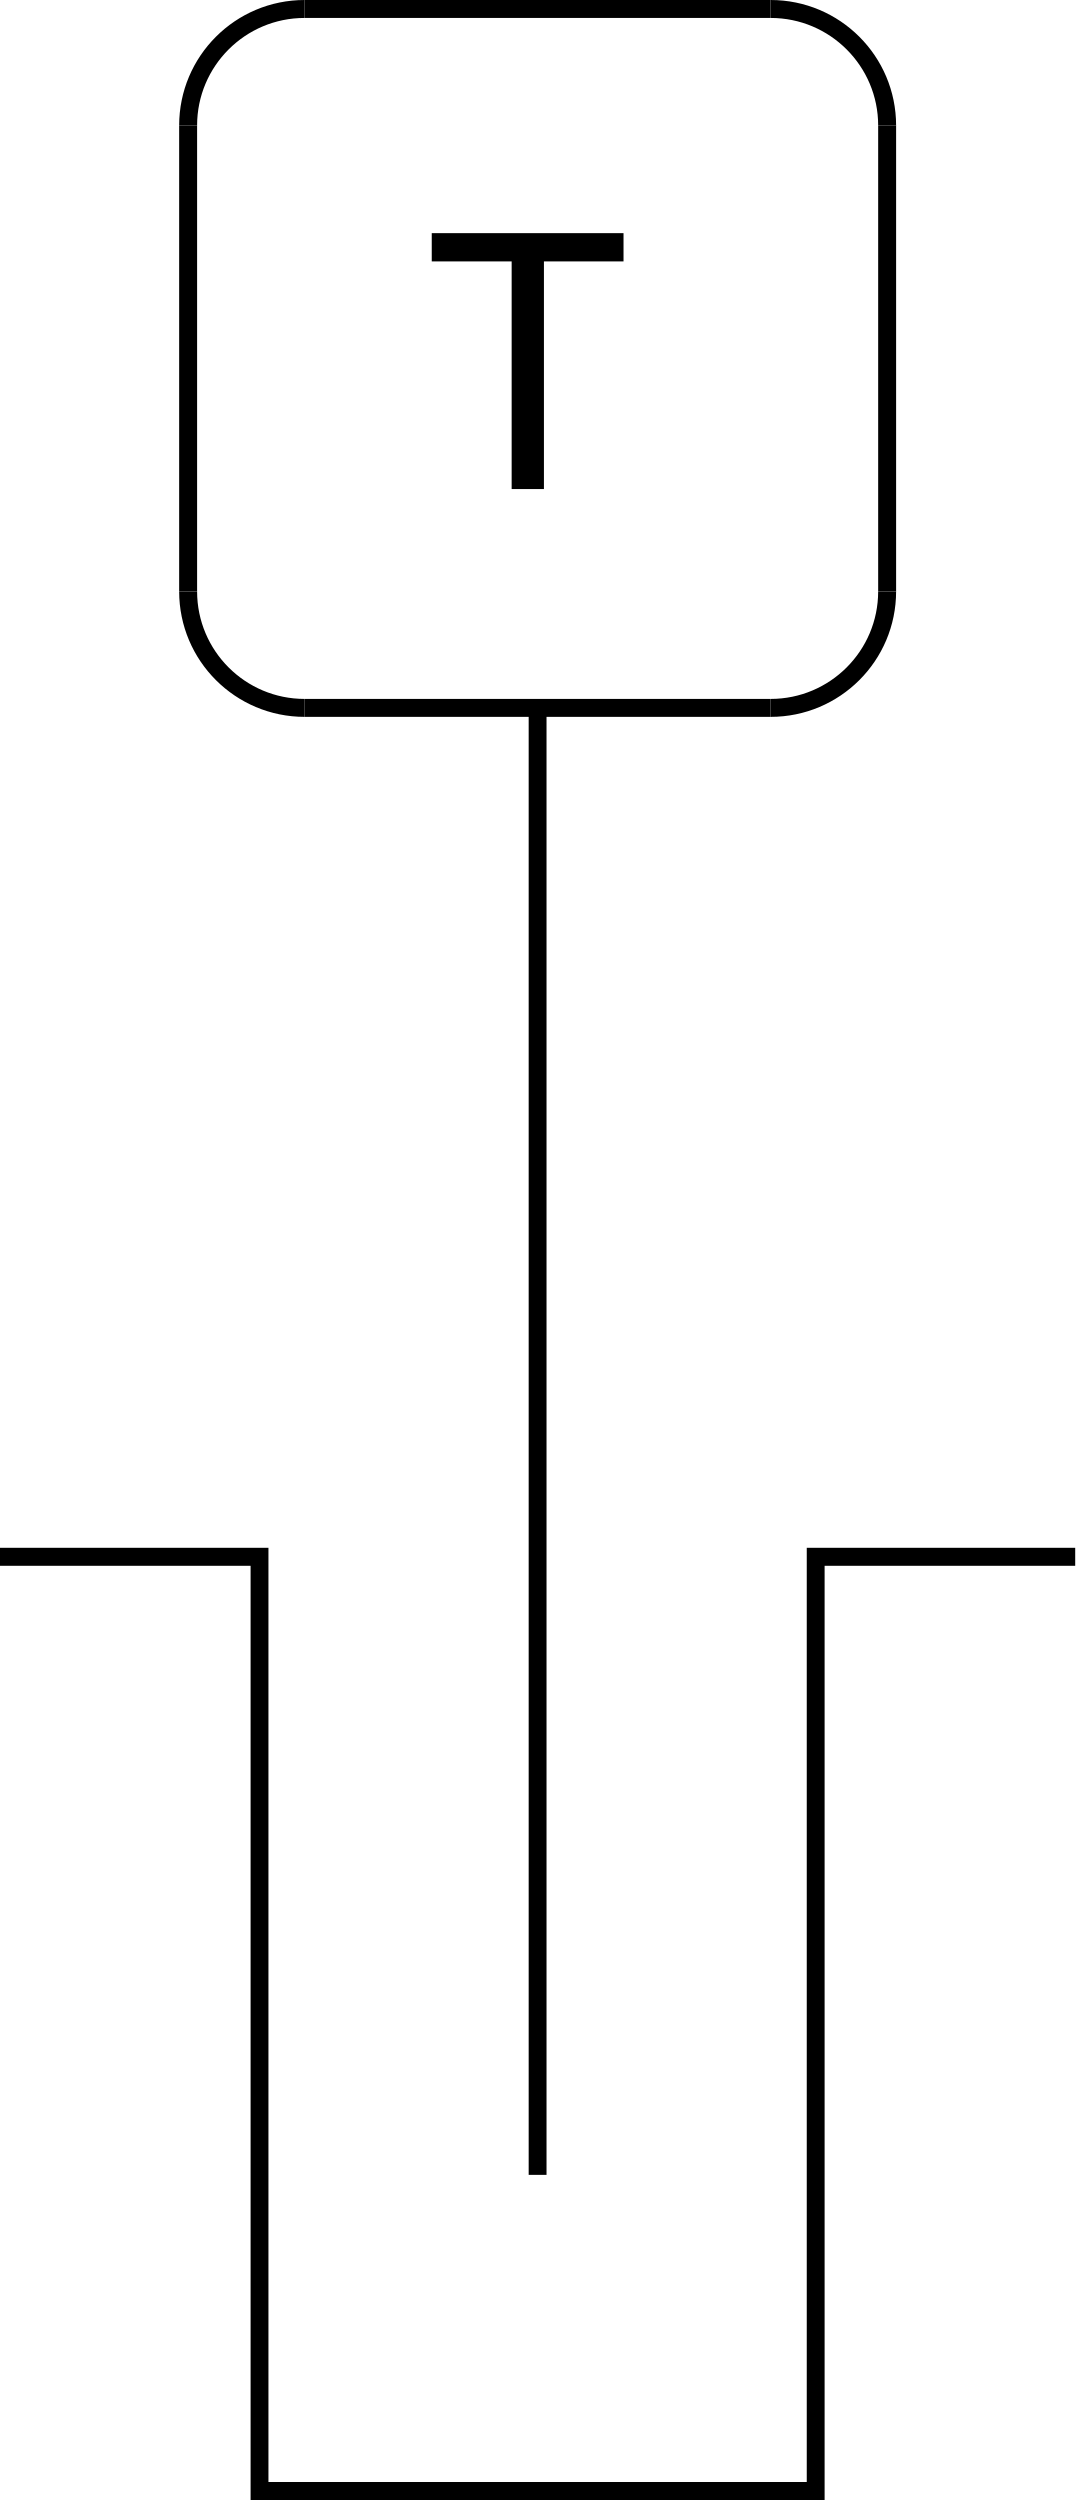
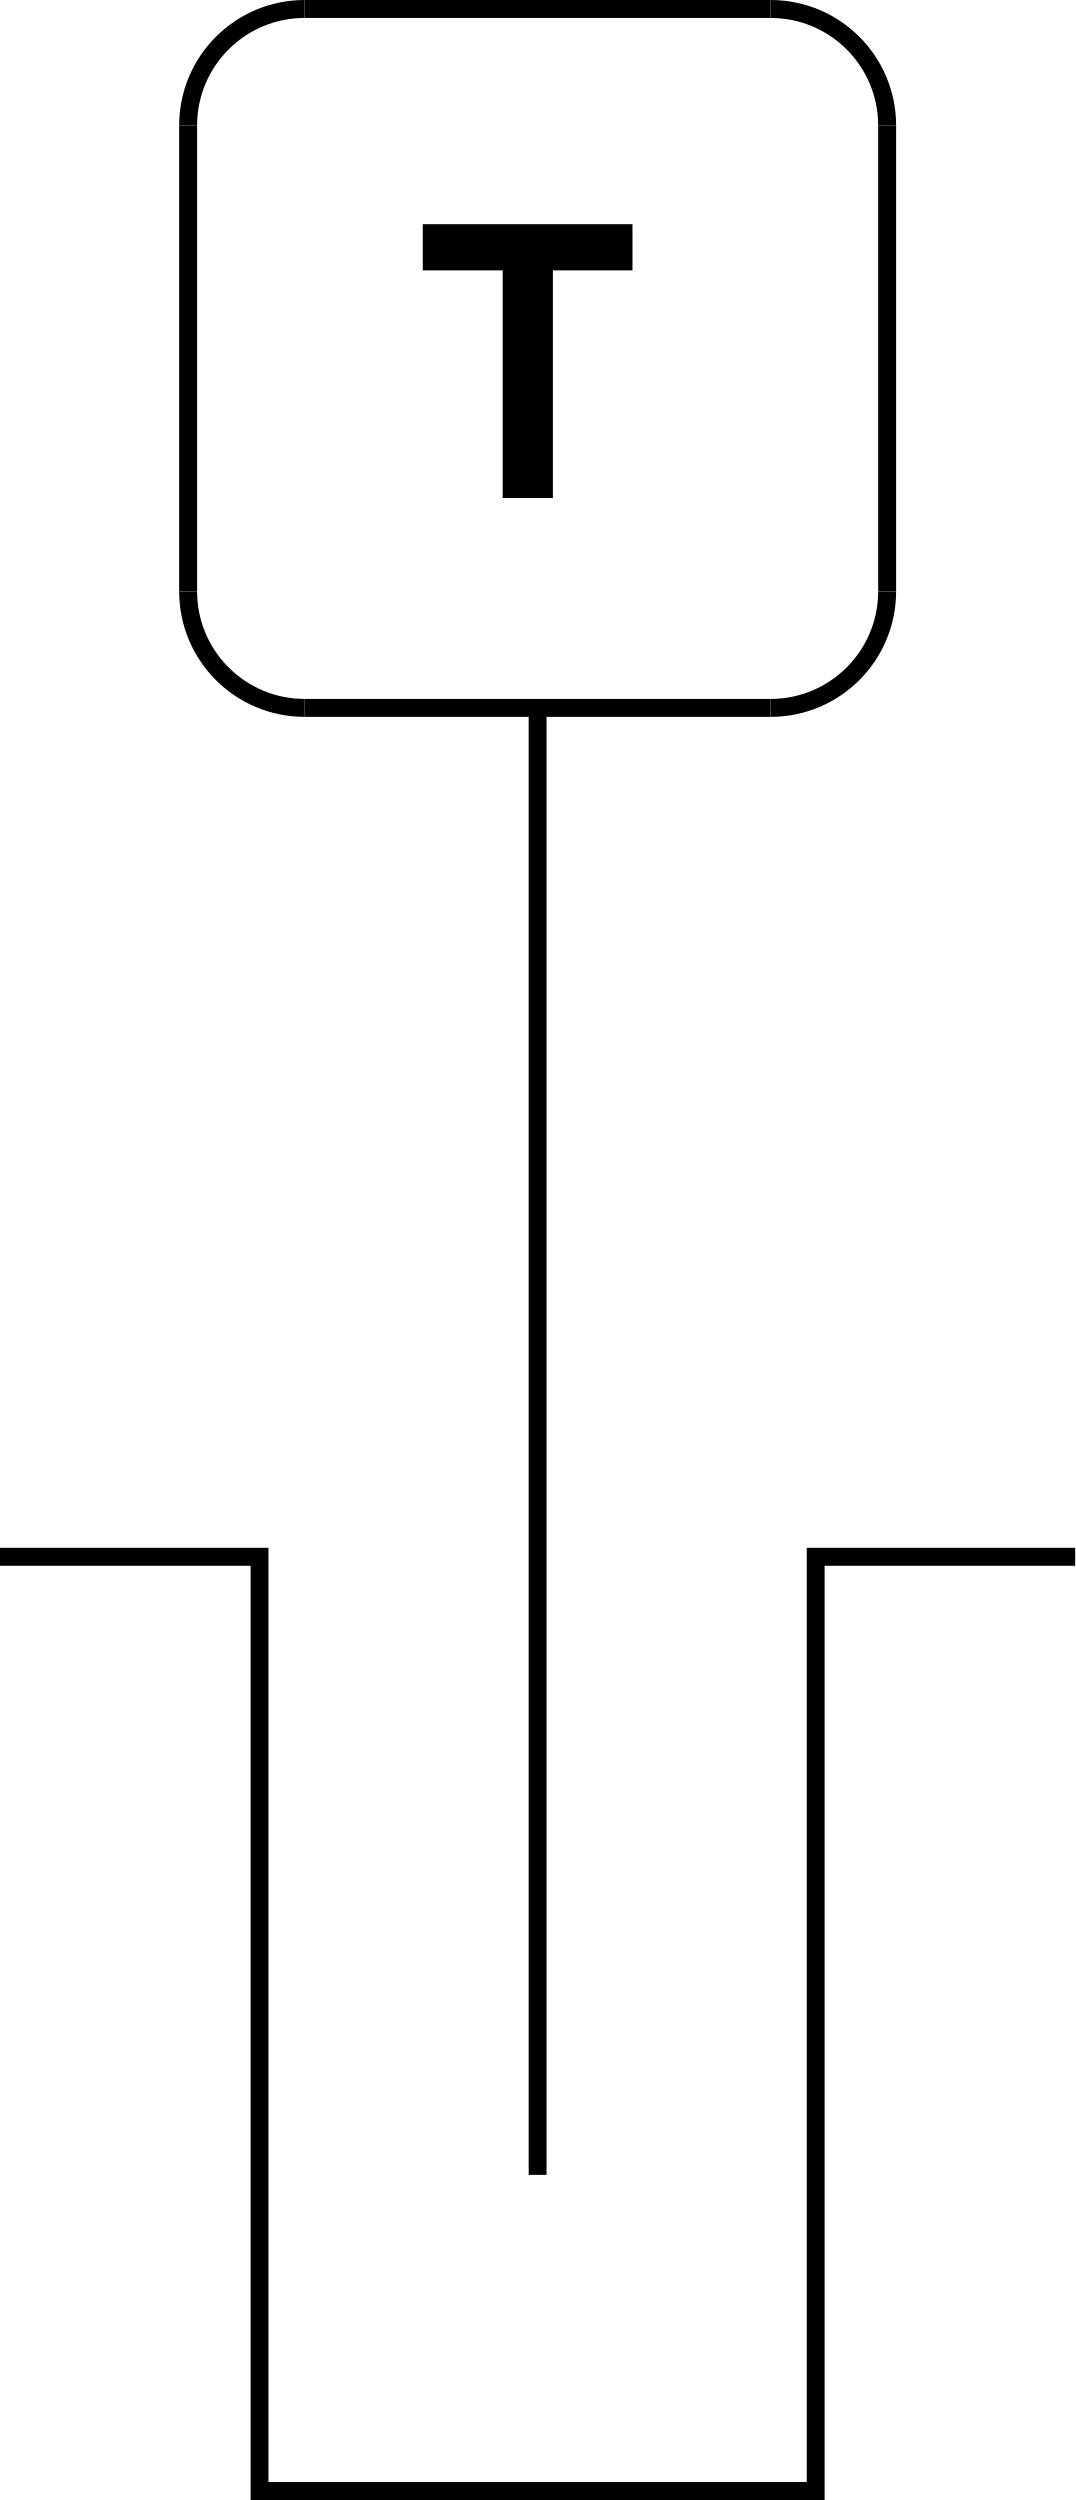
<svg xmlns="http://www.w3.org/2000/svg" width="158.74mm" height="369.094mm" viewBox="0 0 158.74 369.094" version="1.1" id="svg19564">
  <defs id="defs19561">
+     <linearGradient id="linearGradient875">
+       <stop style="stop-color:#000000;stop-opacity:1;" offset="0" id="stop873" />
+     </linearGradient>
    <clipPath id="clipId0">
      <path d="M 0,768 H 1024 V 0 H 0 Z" id="path2" />
    </clipPath>
  </defs>
-   <g id="g12097" transform="matrix(13.51496,0,0,13.51506,19792.552,45583.812)" style="stroke-width:0.196;stroke-miterlimit:4;stroke-dasharray:none">
-     <path d="m -1461.164,-3372.718 a 1.273,1.273 0 0 0 -1.273,1.273" id="path1112" style="fill:none;stroke:#000000;stroke-width:0.196;stroke-miterlimit:4;stroke-dasharray:none" />
-     <path d="m -1462.437,-3366.355 a 1.273,1.273 0 0 0 1.273,1.272" id="path1114" style="fill:none;stroke:#000000;stroke-width:0.196;stroke-miterlimit:4;stroke-dasharray:none" />
-     <path d="m -1456.074,-3365.083 a 1.273,1.273 0 0 0 1.273,-1.272" id="path1116" style="fill:none;stroke:#000000;stroke-width:0.196;stroke-miterlimit:4;stroke-dasharray:none" />
-     <polyline points="538.271,375.944 533.181,375.944 " id="polyline1118" style="fill:none;stroke:#000000;stroke-width:0.196;stroke-miterlimit:4;stroke-dasharray:none" transform="translate(-1994.345,-3741.027)" />
-     <polyline points="533.181,368.309 538.271,368.309 " id="polyline1120" style="fill:none;stroke:#000000;stroke-width:0.196;stroke-miterlimit:4;stroke-dasharray:none" transform="translate(-1994.345,-3741.027)" />
-     <polyline points="531.908,374.672 531.908,369.582 " id="polyline1122" style="fill:none;stroke:#000000;stroke-width:0.196;stroke-miterlimit:4;stroke-dasharray:none" transform="translate(-1994.345,-3741.027)" />
-     <polyline points="539.544,369.582 539.544,374.672 " id="polyline1124" style="fill:none;stroke:#000000;stroke-width:0.196;stroke-miterlimit:4;stroke-dasharray:none" transform="translate(-1994.345,-3741.027)" />
-     <path d="m -1454.801,-3371.445 a 1.273,1.273 0 0 0 -1.273,-1.273" id="path1126" style="fill:none;stroke:#000000;stroke-width:0.196;stroke-miterlimit:4;stroke-dasharray:none" />
+   <g id="g12097" transform="matrix(13.51496,0,0,13.51506,19792.552,45583.812)" style="stroke-width:0.196;stroke-miterlimit:4;stroke-dasharray:none;stroke:#000000;stroke-opacity:1;fill:none">
+     <path d="m -1461.164,-3372.718 a 1.273,1.273 0 0 0 -1.273,1.273" id="path1112" style="fill:none;stroke:#000000;stroke-width:0.196;stroke-miterlimit:4;stroke-dasharray:none;stroke-opacity:1" />
+     <path d="m -1462.437,-3366.355 a 1.273,1.273 0 0 0 1.273,1.272" id="path1114" style="fill:none;stroke:#000000;stroke-width:0.196;stroke-miterlimit:4;stroke-dasharray:none;stroke-opacity:1" />
+     <path d="m -1456.074,-3365.083 a 1.273,1.273 0 0 0 1.273,-1.272" id="path1116" style="fill:none;stroke:#000000;stroke-width:0.196;stroke-miterlimit:4;stroke-dasharray:none;stroke-opacity:1" />
+     <polyline points="538.271,375.944 533.181,375.944 " id="polyline1118" style="fill:none;stroke:#000000;stroke-width:0.196;stroke-miterlimit:4;stroke-dasharray:none;stroke-opacity:1" transform="translate(-1994.345,-3741.027)" />
+     <polyline points="533.181,368.309 538.271,368.309 " id="polyline1120" style="fill:none;stroke:#000000;stroke-width:0.196;stroke-miterlimit:4;stroke-dasharray:none;stroke-opacity:1" transform="translate(-1994.345,-3741.027)" />
+     <polyline points="531.908,374.672 531.908,369.582 " id="polyline1122" style="fill:none;stroke:#000000;stroke-width:0.196;stroke-miterlimit:4;stroke-dasharray:none;stroke-opacity:1" transform="translate(-1994.345,-3741.027)" />
+     <polyline points="539.544,369.582 539.544,374.672 " id="polyline1124" style="fill:none;stroke:#000000;stroke-width:0.196;stroke-miterlimit:4;stroke-dasharray:none;stroke-opacity:1" transform="translate(-1994.345,-3741.027)" />
+     <path d="m -1454.801,-3371.445 a 1.273,1.273 0 0 0 -1.273,-1.273" id="path1126" style="fill:none;stroke:#000000;stroke-width:0.196;stroke-miterlimit:4;stroke-dasharray:none;stroke-opacity:1" />
  </g>
-   <text xml:space="preserve" style="font-style:normal;font-variant:normal;font-weight:normal;font-stretch:normal;font-size:52.917px;line-height:1.25;font-family:sans-serif;-inkscape-font-specification:'sans-serif, Normal';font-variant-ligatures:normal;font-variant-caps:normal;font-variant-numeric:normal;font-variant-east-asian:normal;fill:#000000;fill-opacity:1;stroke:none;stroke-width:2.646;stroke-miterlimit:4;stroke-dasharray:none" x="63.209" y="72.205" id="text44048">
-     <tspan id="tspan37760" x="63.209" y="72.205" style="stroke-width:2.646;stroke-miterlimit:4;stroke-dasharray:none">T</tspan>
+   <text xml:space="preserve" style="font-style:normal;font-variant:normal;font-weight:normal;font-stretch:normal;font-size:52.917px;line-height:1.25;font-family:sans-serif;-inkscape-font-specification:'sans-serif, Normal';font-variant-ligatures:normal;font-variant-caps:normal;font-variant-numeric:normal;font-variant-east-asian:normal;fill:#000000;fill-opacity:1;stroke:#000000;stroke-width:2.646;stroke-miterlimit:4;stroke-dasharray:none;stroke-opacity:1" x="63.209" y="72.205" id="text44048">
+     <tspan id="tspan37760" x="63.209" y="72.205" style="stroke-width:2.646;stroke-miterlimit:4;stroke-dasharray:none;stroke:#000000;stroke-opacity:1;fill:#000000">T</tspan>
  </text>
-   <g clip-path="url(#clipId0)" fill="none" stroke="#00ff00" stroke-width="0.014" id="g1144" transform="matrix(0,-17.57851,17.45549,0,-5333.036,9717.916)" style="stroke:#000000;stroke-width:0.151;stroke-miterlimit:4;stroke-dasharray:none">
-     <path id="polyline1132" d="m 539.754,314.616 v -2.195 h -7.846 v -4.704 h 7.846 v -2.195" style="stroke-width:0.151;stroke-miterlimit:4;stroke-dasharray:none" />
-     <polyline points="534.563,310.069 546.884,310.069 " id="polyline1142" style="stroke:#000000;stroke-width:0.151;stroke-miterlimit:4;stroke-dasharray:none" />
+   <g clip-path="url(#clipId0)" fill="none" stroke="#00ff00" stroke-width="0.014" id="g1144" transform="matrix(0,-17.57851,17.45549,0,-5333.036,9717.916)" style="stroke:#000000;stroke-width:0.151;stroke-miterlimit:4;stroke-dasharray:none;stroke-opacity:1;fill:none">
+     <path id="polyline1132" d="m 539.754,314.616 v -2.195 h -7.846 v -4.704 h 7.846 v -2.195" style="stroke-width:0.151;stroke-miterlimit:4;stroke-dasharray:none;stroke:#000000;stroke-opacity:1;fill:none" />
+     <polyline points="534.563,310.069 546.884,310.069 " id="polyline1142" style="stroke:#000000;stroke-width:0.151;stroke-miterlimit:4;stroke-dasharray:none;stroke-opacity:1;fill:none" />
  </g>
</svg>
